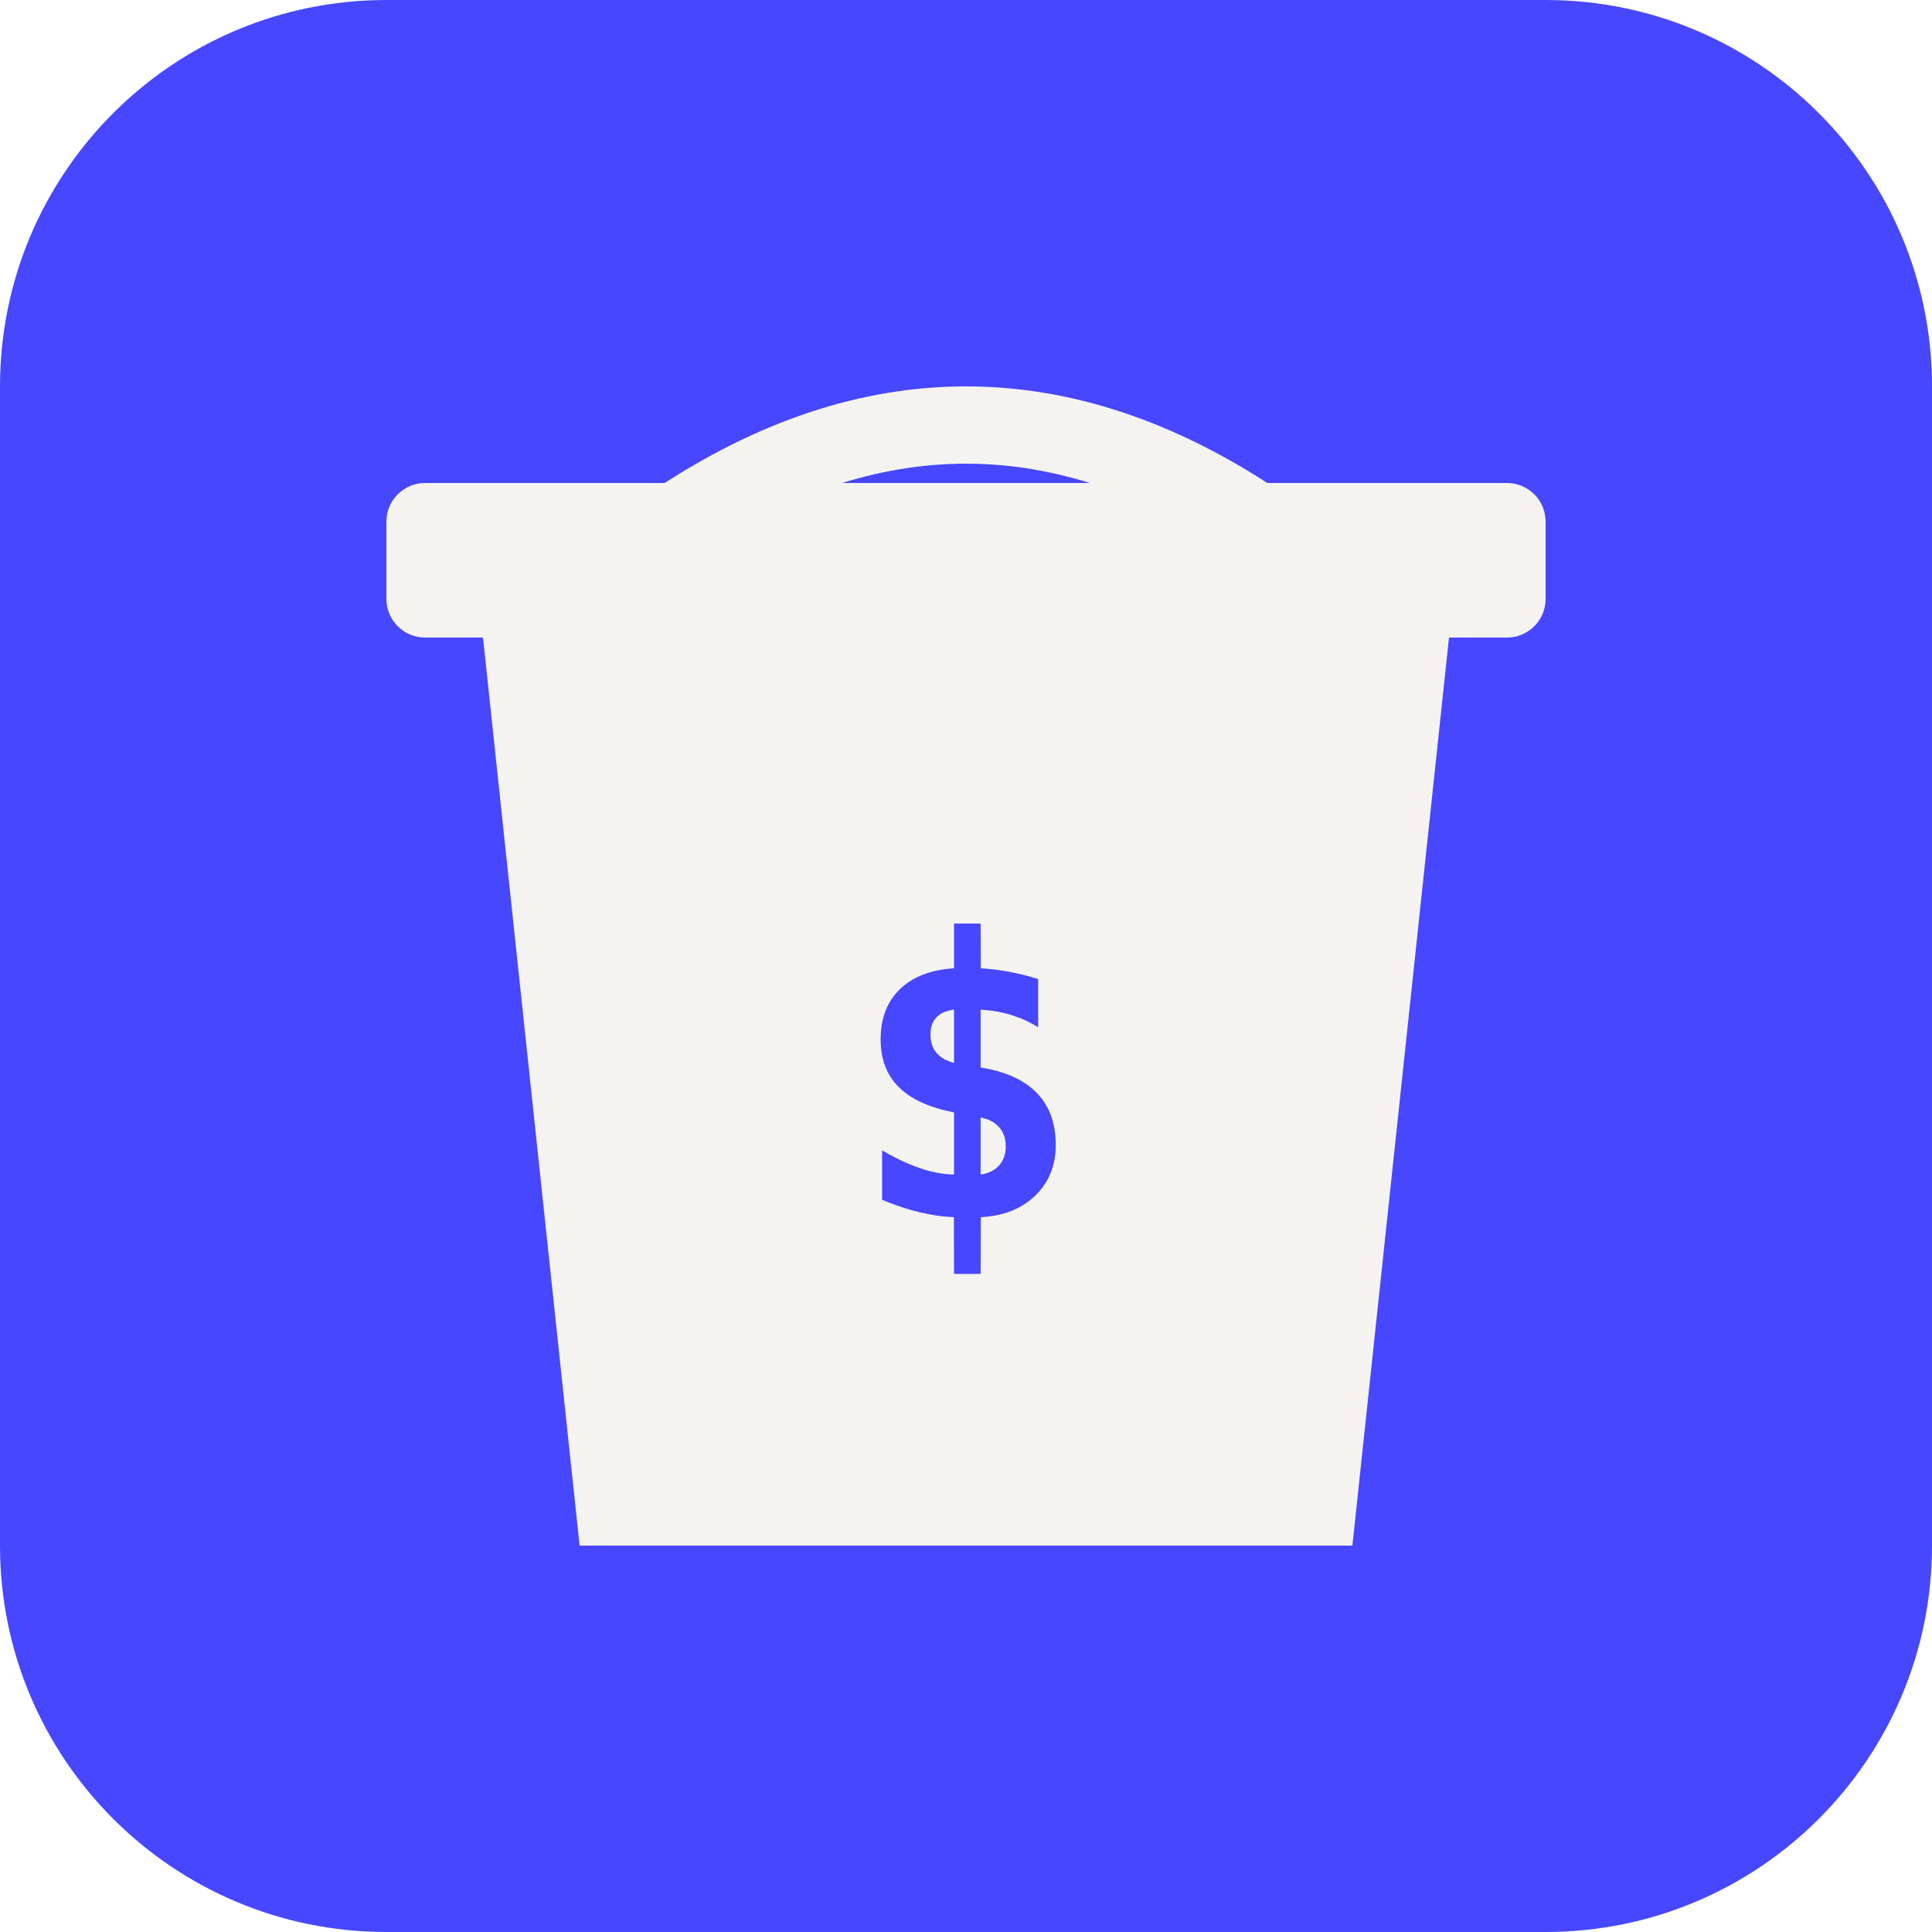
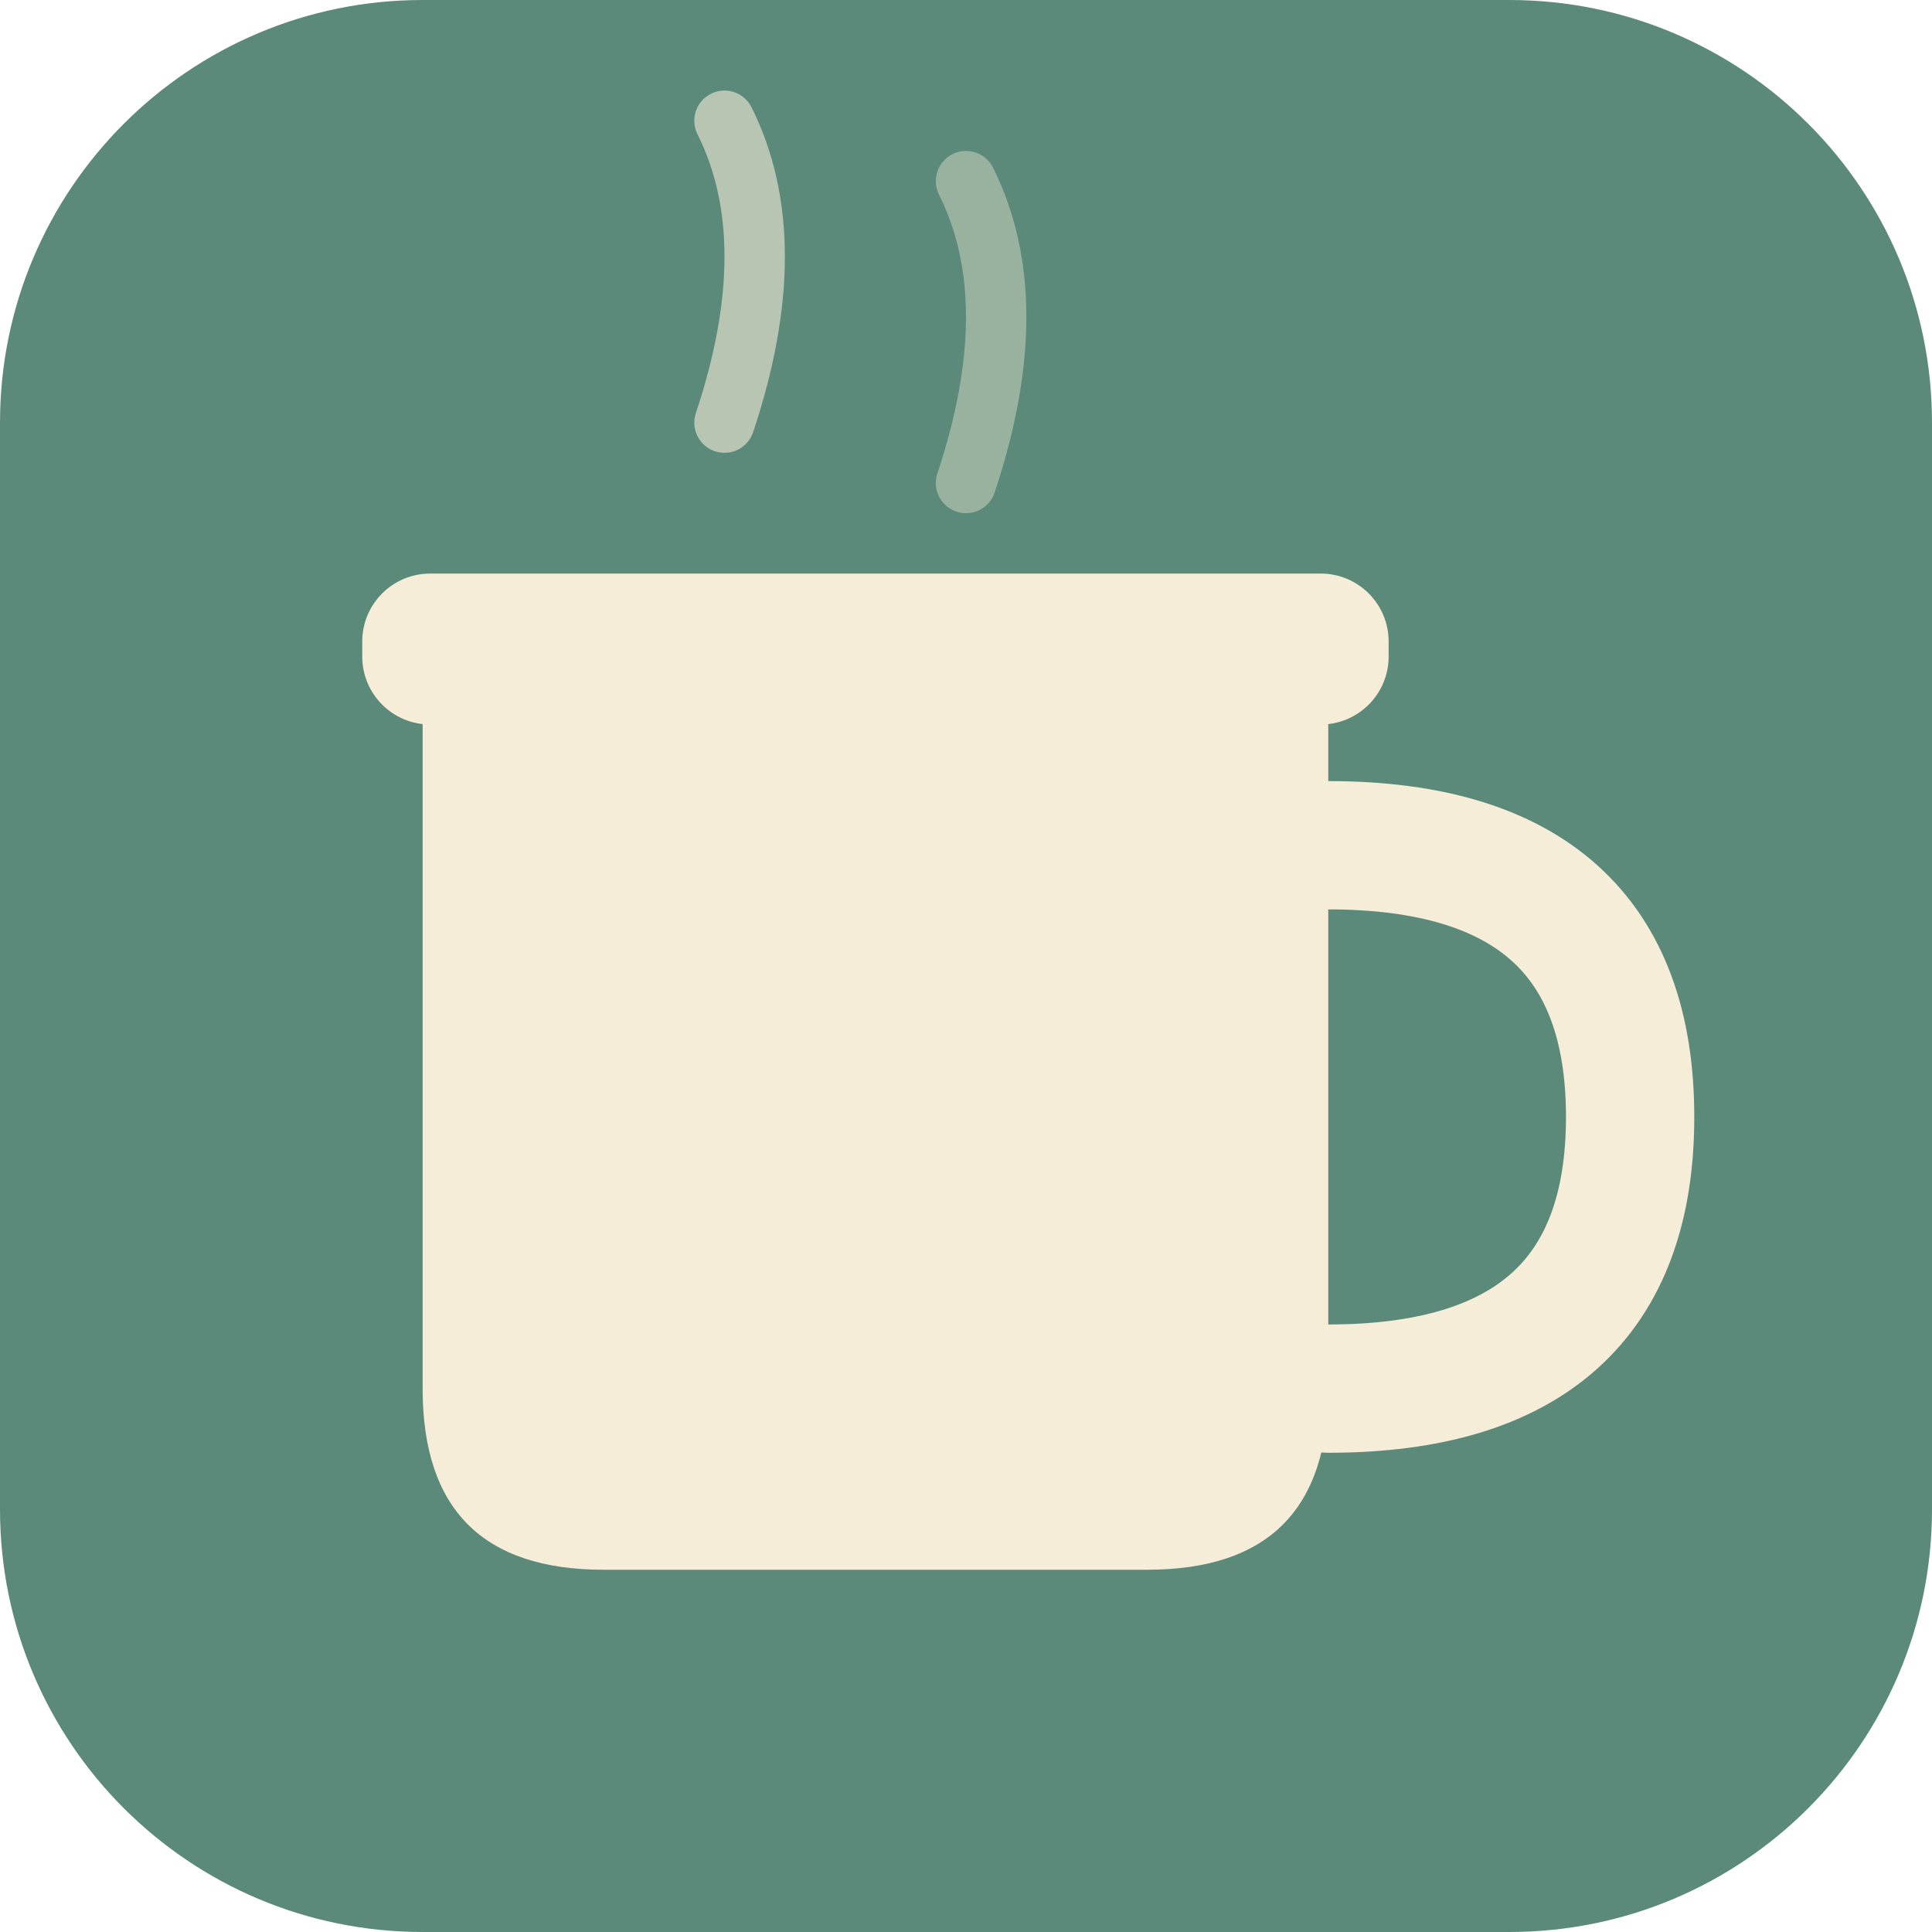
<svg xmlns="http://www.w3.org/2000/svg" width="512" height="512" viewBox="0 0 512 512">
-   <rect width="512" height="512" fill="#4747FF" rx="102.4" />
-   <g transform="translate(102.4, 128)">
-     <rect x="0" y="0" width="307.2" height="40.96" fill="#F5F3F0" rx="10.24" />
-     <path d="M 25.6 40.96              L 281.6 40.96              L 256 281.6              L 51.2 281.6 Z" fill="#F5F3F0" />
-     <path d="M 76.8 10.24              Q 153.6 -40.96, 230.4 10.24" stroke="#F5F3F0" stroke-width="20.48" fill="none" stroke-linecap="round" />
-     <text x="153.6" y="194.56" font-family="Space Mono, monospace" font-size="102.4" font-weight="bold" fill="#4747FF" text-anchor="middle">$</text>
-   </g>
+   <rect width="512" height="512" fill="#5C8A7A" rx="112" />
+   <path d="M 112 176 L 112 368 Q 112 416, 160 416 L 304 416 Q 352 416, 352 368 L 352 176 Z" fill="#F5EDD8" />
+   <rect x="96" y="152" width="272" height="40" rx="18" fill="#F5EDD8" />
+   <path d="M 352 224 Q 432 224, 432 296 Q 432 368, 352 368" stroke="#F5EDD8" stroke-width="34" fill="none" stroke-linecap="round" />
+   <path d="M 192 112 Q 208 64, 192 32" stroke="rgba(245,237,216,0.6)" stroke-width="16" fill="none" stroke-linecap="round" />
+   <path d="M 256 128 Q 272 80, 256 48" stroke="rgba(245,237,216,0.4)" stroke-width="16" fill="none" stroke-linecap="round" />
</svg>
